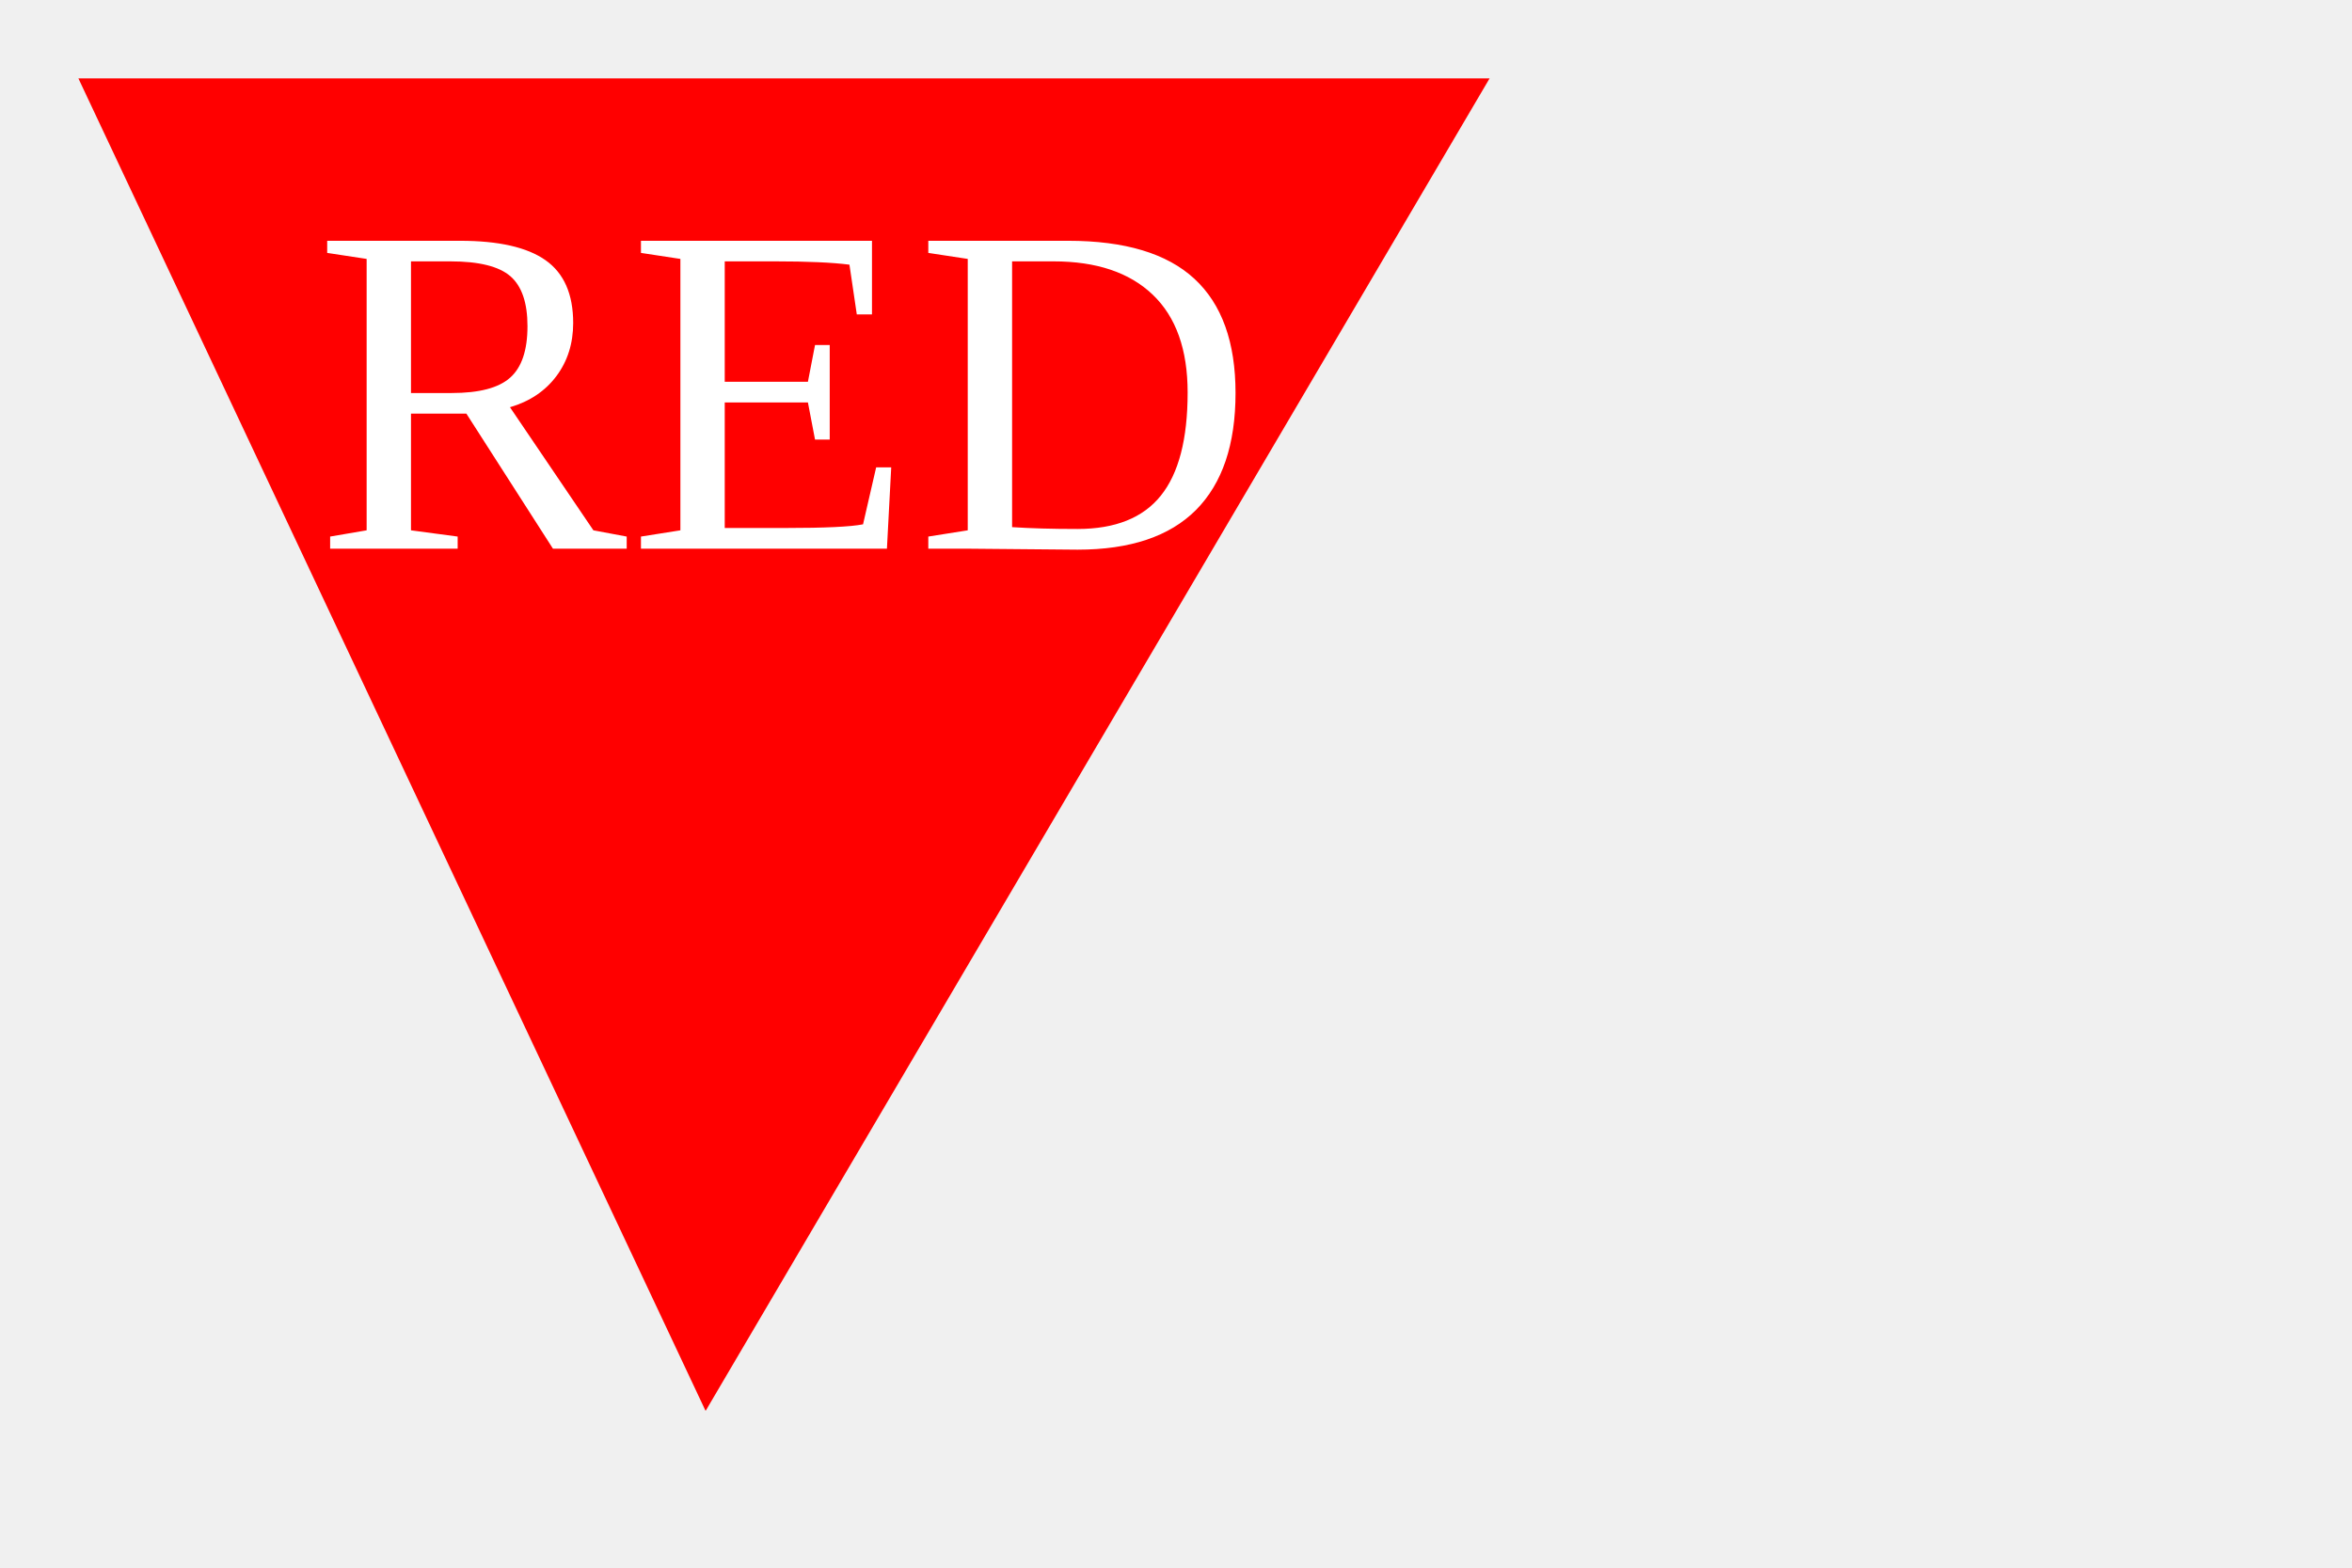
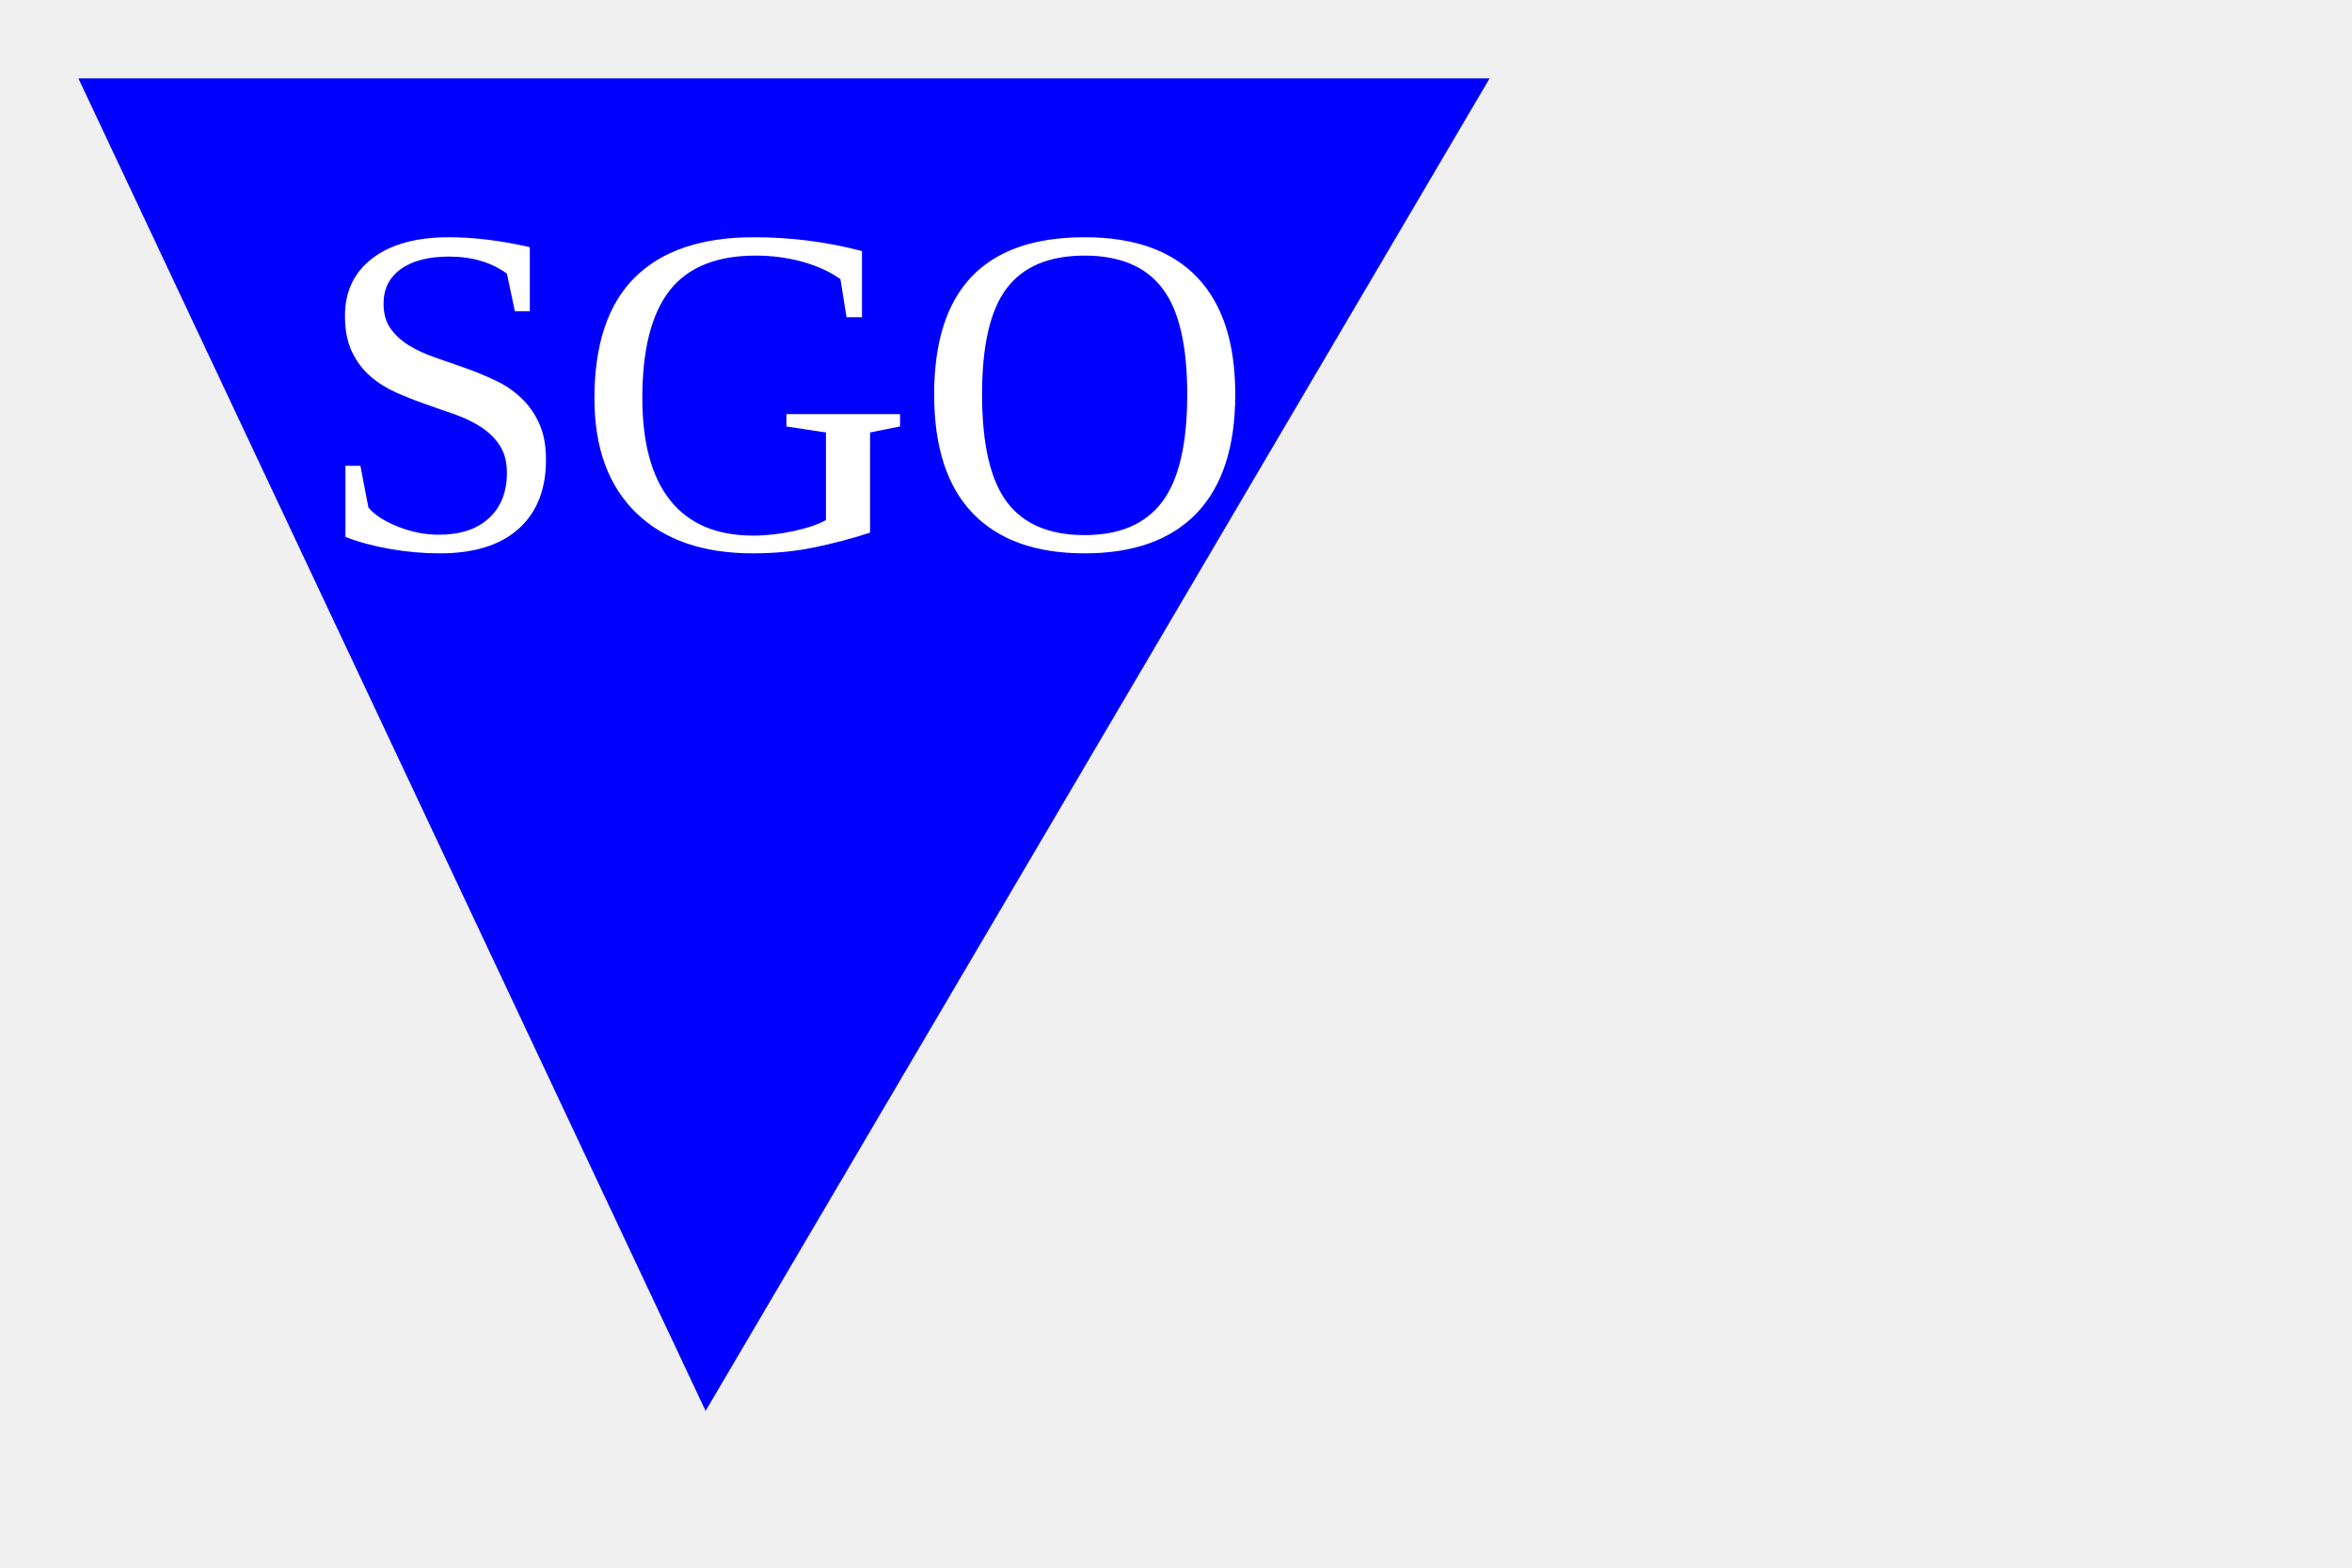
<svg xmlns="http://www.w3.org/2000/svg" width="300" height="200">
-   <polygon points="10,10 190,10 90,180" fill="red" />
-   <text x="100" y="70" font-size="60" text-anchor="middle" fill="white">RED</text>
+   <polygon points="10,10 190,10 90,180" fill="BLue" />
+   <text x="100" y="70" font-size="60" text-anchor="middle" fill="white">SGO</text>
</svg>
